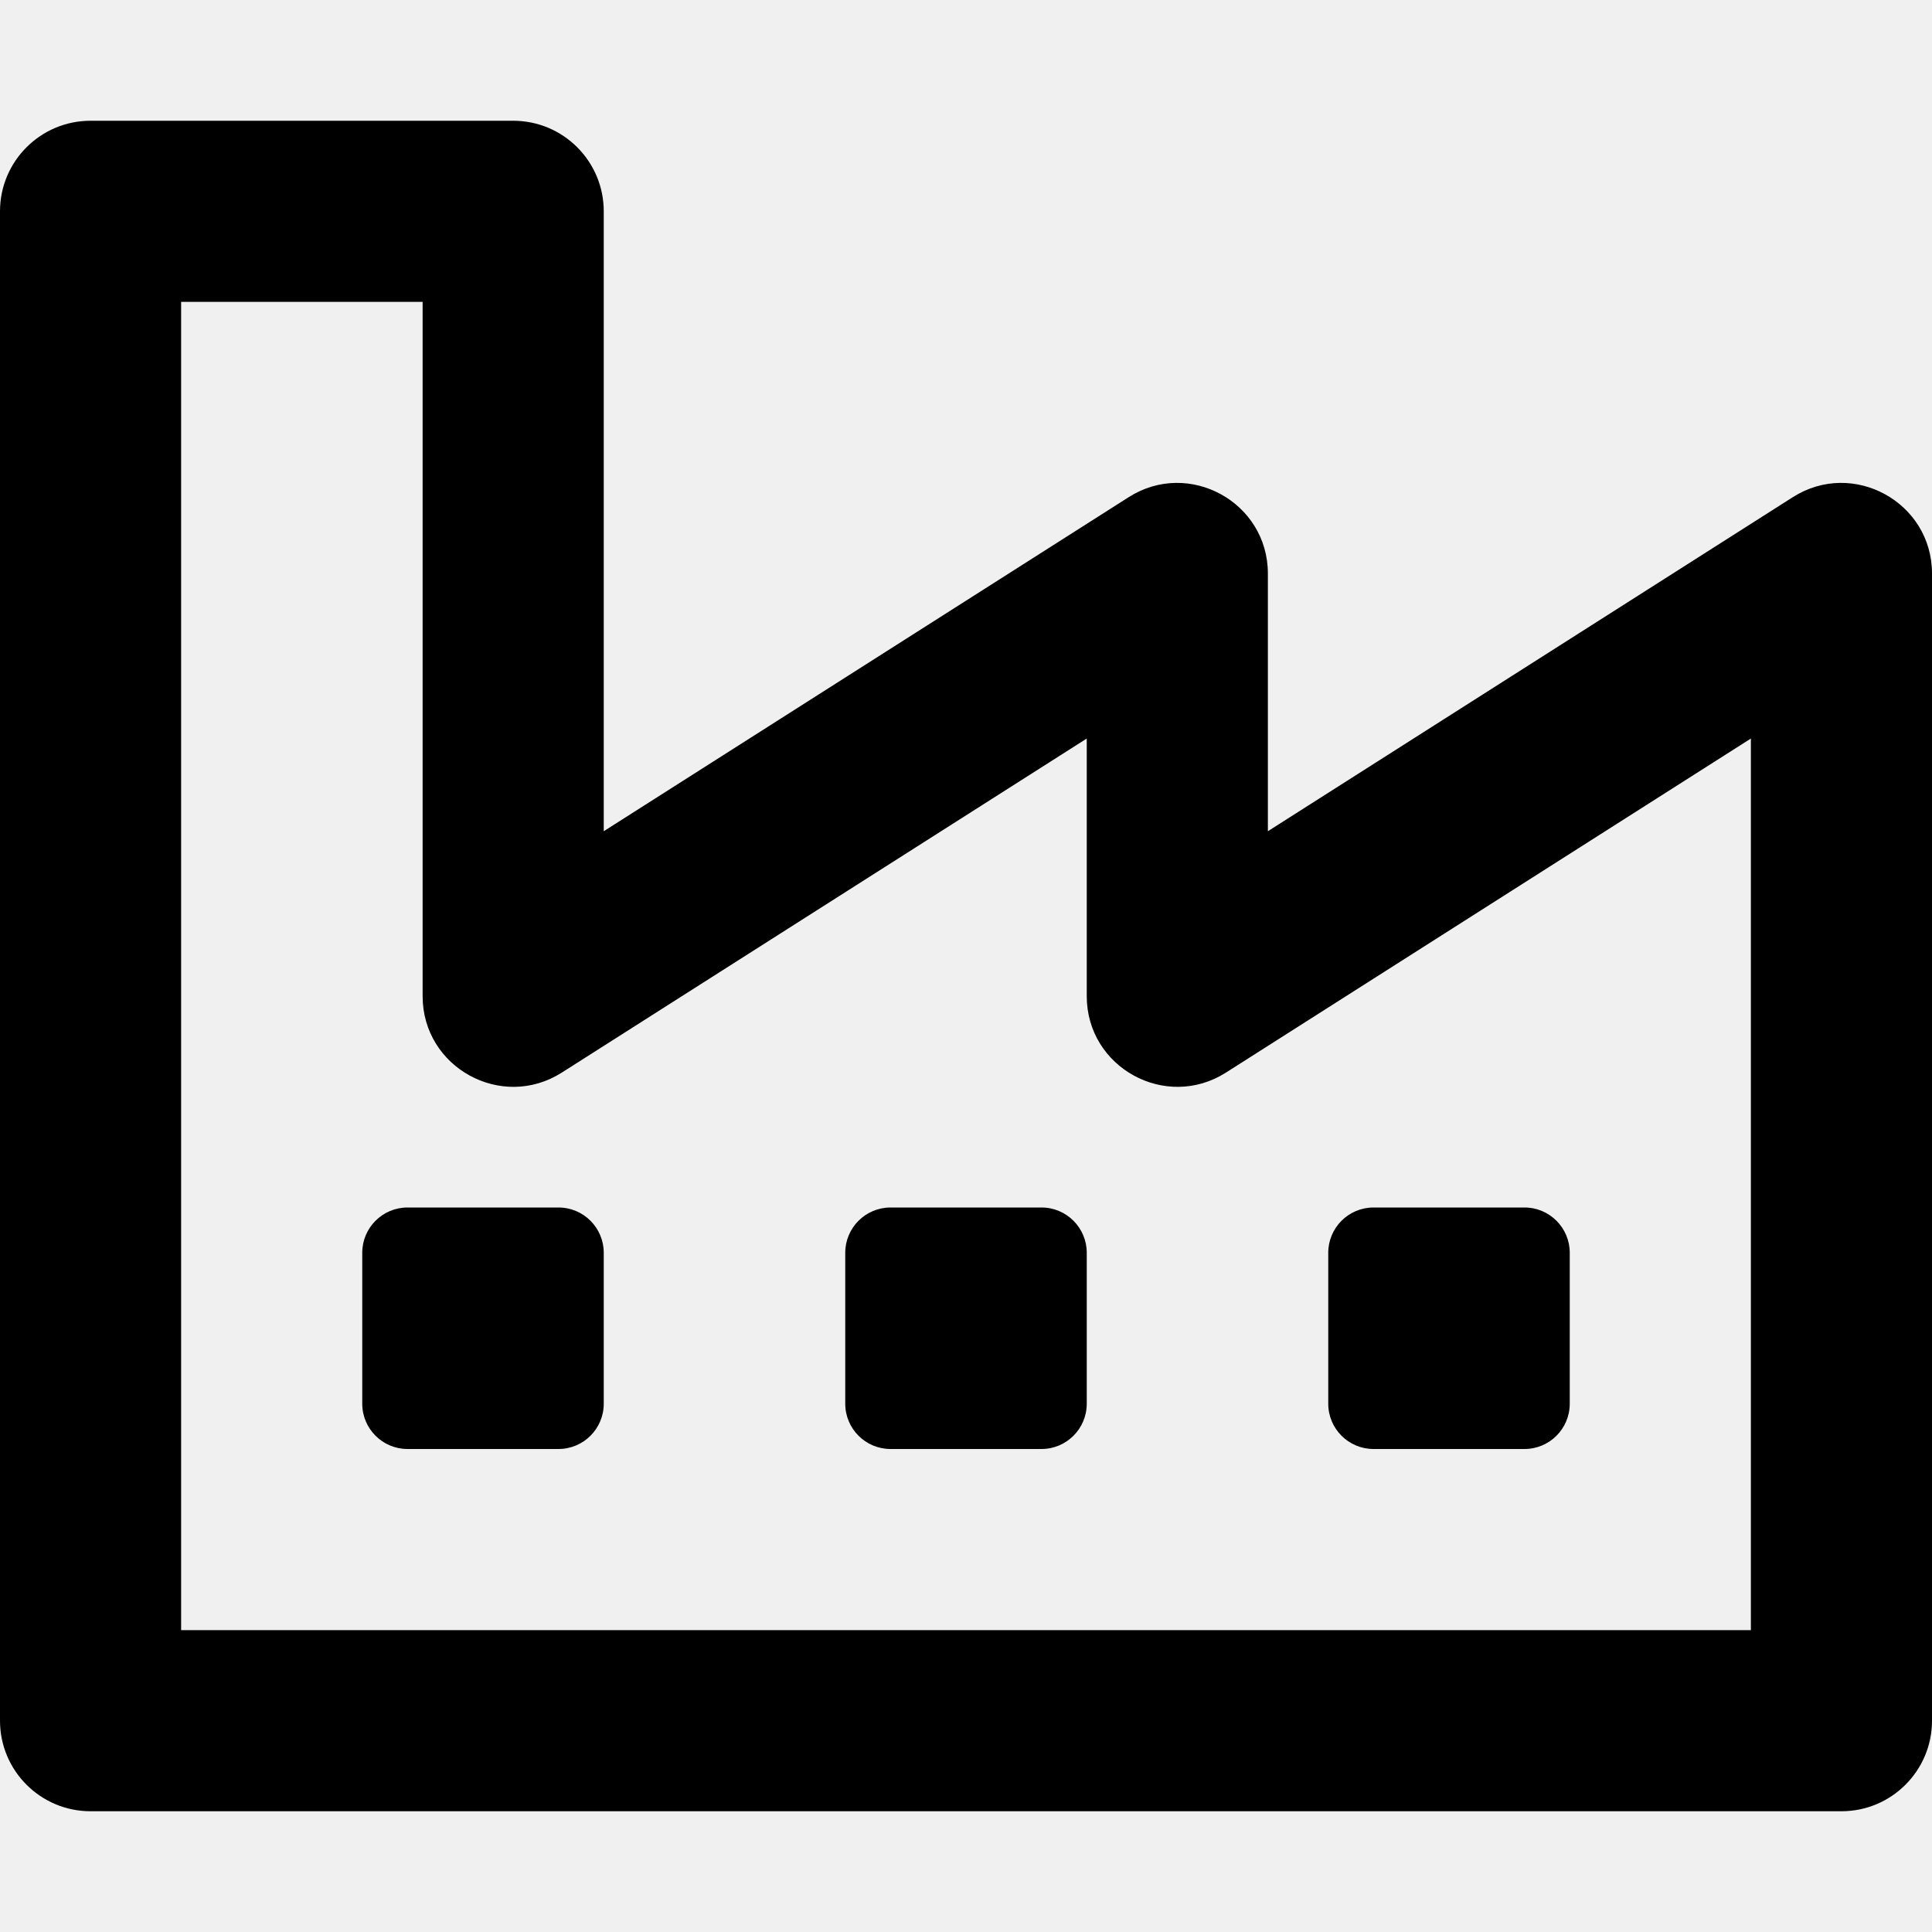
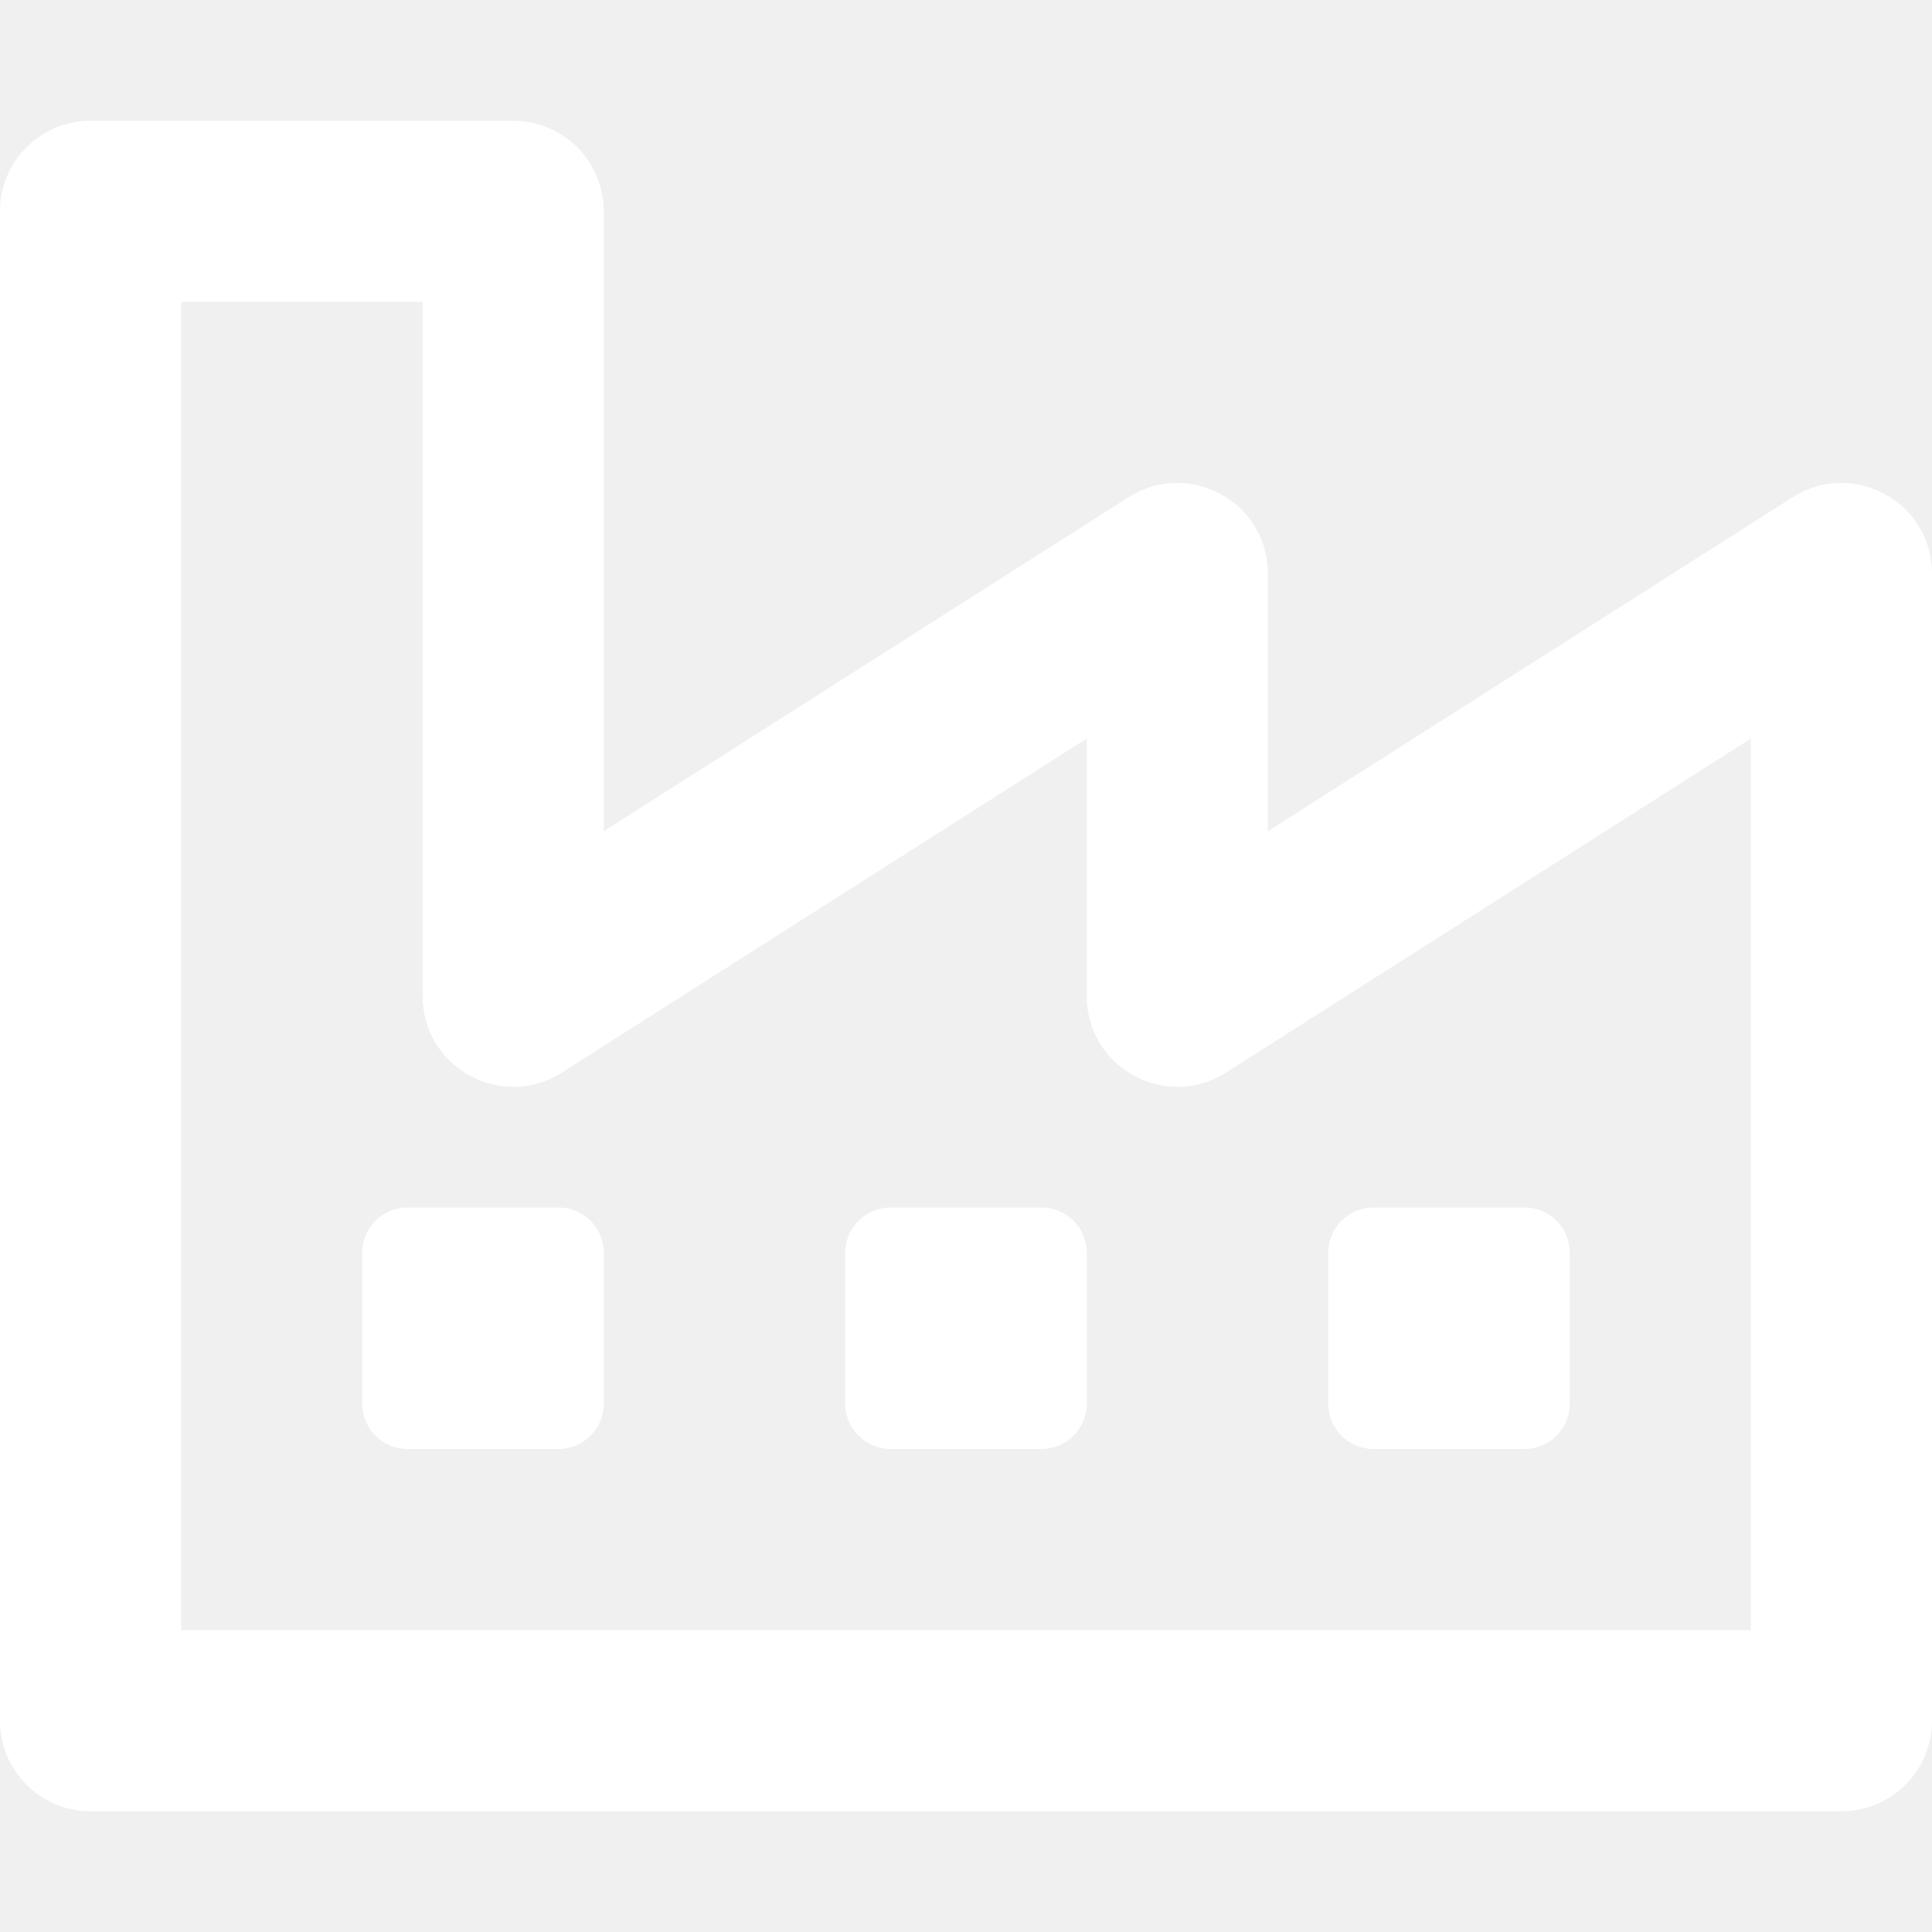
<svg xmlns="http://www.w3.org/2000/svg" aria-hidden="true" focusable="false" data-prefix="far" data-icon="industry-alt" role="img" viewBox="0 0 512 512" class="svg-inline--fa fa-industry-alt fa-w-16 fa-3x">
-   <path fill="currentColor" d="M475.115 131.752L336 220.28V152c0-18.916-20.931-30.399-36.885-20.248L160 220.28V56c0-13.255-10.745-24-24-24H24C10.745 32 0 42.745 0 56v400c0 13.255 10.745 24 24 24h464c13.255 0 24-10.745 24-24V152c0-18.917-20.931-30.399-36.885-20.248zM464 432H48V80h64v184c0 18.916 20.931 30.399 36.885 20.248L288 195.72V264c0 18.915 20.931 30.399 36.885 20.248L464 195.72V432zm-60-48h-40c-6.627 0-12-5.373-12-12v-40c0-6.627 5.373-12 12-12h40c6.627 0 12 5.373 12 12v40c0 6.627-5.373 12-12 12zm-128 0h-40c-6.627 0-12-5.373-12-12v-40c0-6.627 5.373-12 12-12h40c6.627 0 12 5.373 12 12v40c0 6.627-5.373 12-12 12zm-128 0h-40c-6.627 0-12-5.373-12-12v-40c0-6.627 5.373-12 12-12h40c6.627 0 12 5.373 12 12v40c0 6.627-5.373 12-12 12z" class="" />
+   <path fill="#fff" d="M475.115 131.752L336 220.28V152c0-18.916-20.931-30.399-36.885-20.248L160 220.28V56c0-13.255-10.745-24-24-24H24C10.745 32 0 42.745 0 56v400c0 13.255 10.745 24 24 24h464c13.255 0 24-10.745 24-24V152c0-18.917-20.931-30.399-36.885-20.248zM464 432H48V80h64v184c0 18.916 20.931 30.399 36.885 20.248L288 195.72V264c0 18.915 20.931 30.399 36.885 20.248L464 195.72V432zm-60-48h-40c-6.627 0-12-5.373-12-12v-40c0-6.627 5.373-12 12-12h40c6.627 0 12 5.373 12 12v40c0 6.627-5.373 12-12 12zm-128 0h-40c-6.627 0-12-5.373-12-12v-40c0-6.627 5.373-12 12-12h40c6.627 0 12 5.373 12 12v40c0 6.627-5.373 12-12 12zm-128 0h-40c-6.627 0-12-5.373-12-12v-40c0-6.627 5.373-12 12-12h40c6.627 0 12 5.373 12 12v40c0 6.627-5.373 12-12 12z" class="" />
</svg>
